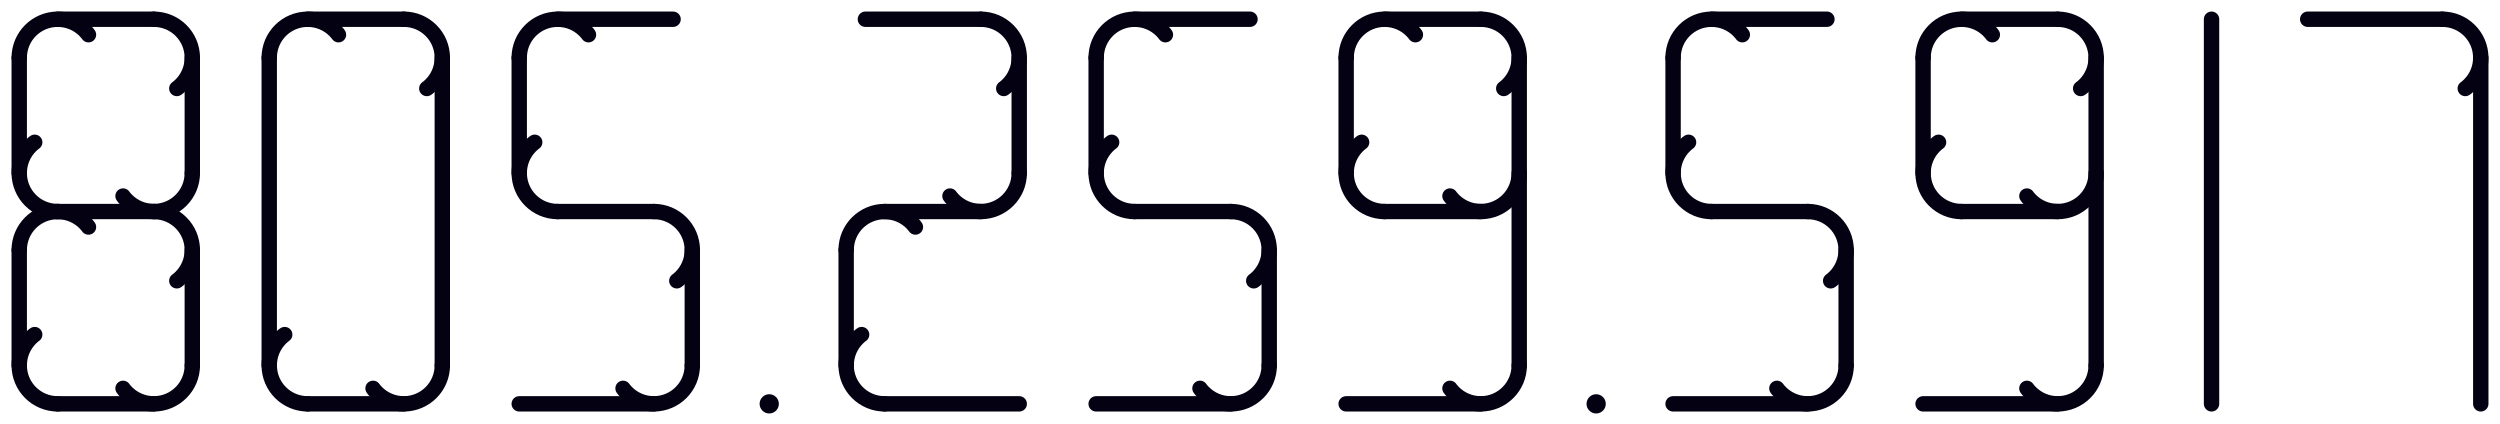
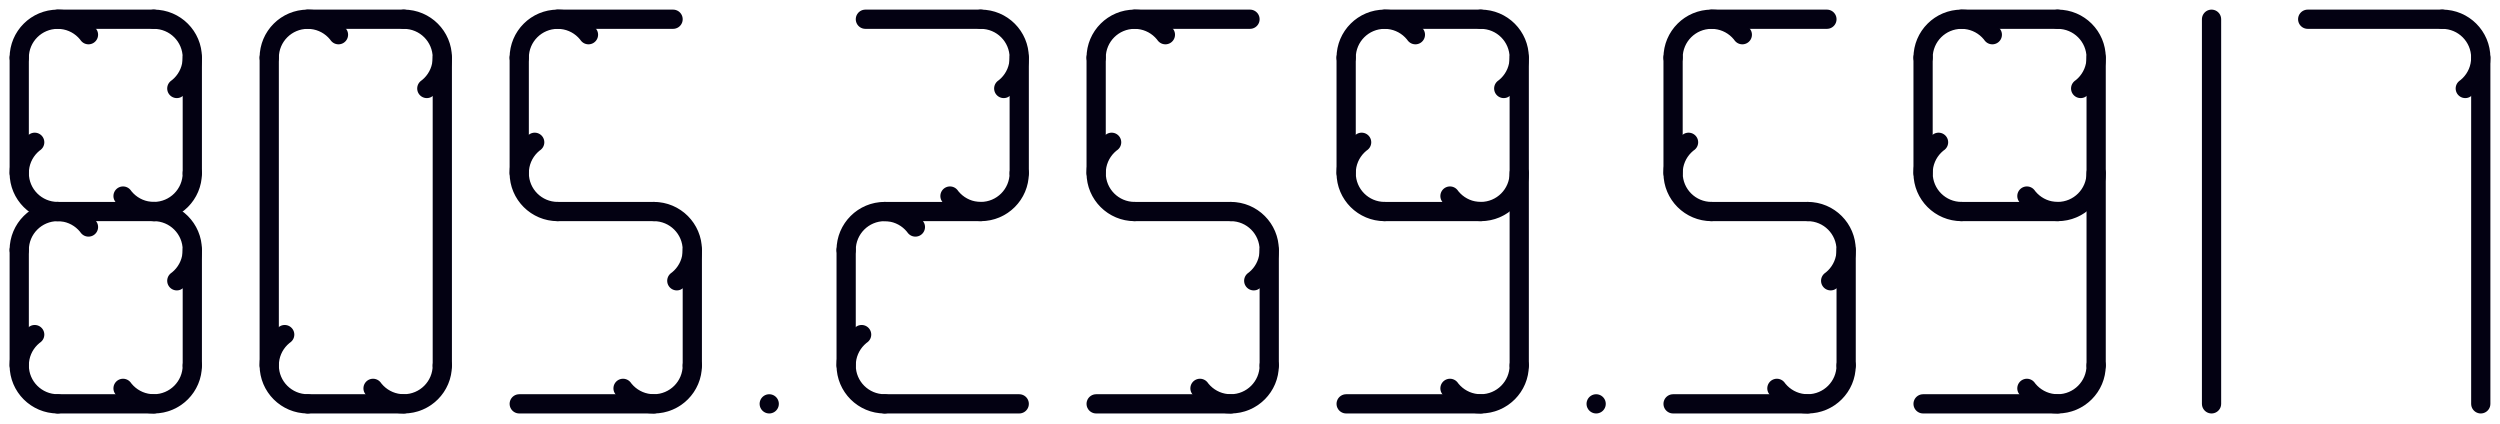
- <svg xmlns="http://www.w3.org/2000/svg" width="650" height="110" viewBox="0 0 650 110" stroke="#030112" stroke-width="4" fill="none" stroke-linecap="round">
+ <svg xmlns="http://www.w3.org/2000/svg" width="650" height="110" viewBox="0 0 650 110" stroke="#030112" stroke-width="5" fill="none" stroke-linecap="round">
  <line x1="5" y1="15" x2="5" y2="45" />
  <line x1="5" y1="65" x2="5" y2="95" />
  <line x1="50" y1="15" x2="50" y2="45" />
  <line x1="50" y1="65" x2="50" y2="95" />
  <line x1="15" y1="5" x2="40" y2="5" />
  <line x1="15" y1="55" x2="40" y2="55" />
  <line x1="15" y1="105" x2="40" y2="105" />
  <circle cx="15" cy="15" r="10" pathLength="100" stroke-dasharray="25 100" transform="rotate(180 15 15)" />
  <circle cx="40" cy="15" r="10" pathLength="100" stroke-dasharray="25 100" transform="rotate(270 40 15)" />
  <circle cx="15" cy="45" r="10" pathLength="100" stroke-dasharray="25 100" transform="rotate(90 15 45)" />
  <circle cx="15" cy="65" r="10" pathLength="100" stroke-dasharray="25 100" transform="rotate(180 15 65)" />
  <circle cx="40" cy="65" r="10" pathLength="100" stroke-dasharray="25 100" transform="rotate(270 40 65)" />
  <circle cx="40" cy="45" r="10" pathLength="100" stroke-dasharray="25 100" transform="rotate(0 40 45)" />
  <circle cx="15" cy="95" r="10" pathLength="100" stroke-dasharray="25 100" transform="rotate(90 15 95)" />
  <circle cx="40" cy="95" r="10" pathLength="100" stroke-dasharray="25 100" transform="rotate(0 40 95)" />
  <line x1="70" y1="15" x2="70" y2="95" />
  <line x1="115" y1="15" x2="115" y2="95" />
  <line x1="80" y1="5" x2="105" y2="5" />
  <line x1="80" y1="105" x2="105" y2="105" />
  <circle cx="80" cy="15" r="10" pathLength="100" stroke-dasharray="25 100" transform="rotate(180 80 15)" />
  <circle cx="105" cy="15" r="10" pathLength="100" stroke-dasharray="25 100" transform="rotate(270 105 15)" />
  <circle cx="80" cy="95" r="10" pathLength="100" stroke-dasharray="25 100" transform="rotate(90 80 95)" />
  <circle cx="105" cy="95" r="10" pathLength="100" stroke-dasharray="25 100" transform="rotate(0 105 95)" />
  <line x1="135" y1="15" x2="135" y2="45" />
  <line x1="180" y1="65" x2="180" y2="95" />
  <line x1="145" y1="5" x2="175" y2="5" />
  <line x1="145" y1="55" x2="170" y2="55" />
  <line x1="135" y1="105" x2="170" y2="105" />
  <circle cx="145" cy="15" r="10" pathLength="100" stroke-dasharray="25 100" transform="rotate(180 145 15)" />
  <circle cx="145" cy="45" r="10" pathLength="100" stroke-dasharray="25 100" transform="rotate(90 145 45)" />
  <circle cx="170" cy="65" r="10" pathLength="100" stroke-dasharray="25 100" transform="rotate(270 170 65)" />
  <circle cx="170" cy="95" r="10" pathLength="100" stroke-dasharray="25 100" transform="rotate(0 170 100)" />
  <line x1="200" y1="105" x2="200" y2="105" stroke-width="5" />
  <line x1="220" y1="65" x2="220" y2="95" />
  <line x1="265" y1="15" x2="265" y2="45" />
  <line x1="225" y1="5" x2="255" y2="5" />
  <line x1="230" y1="55" x2="255" y2="55" />
  <line x1="230" y1="105" x2="265" y2="105" />
  <circle cx="255" cy="15" r="10" pathLength="100" stroke-dasharray="25 100" transform="rotate(270 255 15)" />
  <circle cx="230" cy="65" r="10" pathLength="100" stroke-dasharray="25 100" transform="rotate(180 230 65)" />
  <circle cx="255" cy="45" r="10" pathLength="100" stroke-dasharray="25 100" transform="rotate(0 255 45)" />
  <circle cx="230" cy="95" r="10" pathLength="100" stroke-dasharray="25 100" transform="rotate(90 230 95)" />
  <line x1="285" y1="15" x2="285" y2="45" />
  <line x1="330" y1="65" x2="330" y2="95" />
  <line x1="295" y1="5" x2="325" y2="5" />
  <line x1="295" y1="55" x2="320" y2="55" />
  <line x1="285" y1="105" x2="320" y2="105" />
  <circle cx="295" cy="15" r="10" pathLength="100" stroke-dasharray="25 100" transform="rotate(180 295 15)" />
  <circle cx="295" cy="45" r="10" pathLength="100" stroke-dasharray="25 100" transform="rotate(90 295 45)" />
  <circle cx="320" cy="65" r="10" pathLength="100" stroke-dasharray="25 100" transform="rotate(270 320 65)" />
  <circle cx="320" cy="95" r="10" pathLength="100" stroke-dasharray="25 100" transform="rotate(0 320 95)" />
  <line x1="350" y1="15" x2="350" y2="45" />
  <line x1="395" y1="15" x2="395" y2="95" />
  <line x1="360" y1="5" x2="385" y2="5" />
  <line x1="360" y1="55" x2="385" y2="55" />
  <line x1="350" y1="105" x2="385" y2="105" />
  <circle cx="385" cy="45" r="10" pathLength="100" stroke-dasharray="25 100" transform="rotate(0 385 45)" />
  <circle cx="360" cy="15" r="10" pathLength="100" stroke-dasharray="25 100" transform="rotate(180 360 15)" />
  <circle cx="385" cy="15" r="10" pathLength="100" stroke-dasharray="25 100" transform="rotate(270 385 15)" />
  <circle cx="360" cy="45" r="10" pathLength="100" stroke-dasharray="25 100" transform="rotate(90 360 45)" />
  <circle cx="385" cy="95" r="10" pathLength="100" stroke-dasharray="25 100" transform="rotate(0 385 95)" />
  <line x1="415" y1="105" x2="415" y2="105" stroke-width="5" />
  <line x1="435" y1="15" x2="435" y2="45" />
  <line x1="480" y1="65" x2="480" y2="95" />
  <line x1="445" y1="5" x2="475" y2="5" />
  <line x1="445" y1="55" x2="470" y2="55" />
  <line x1="435" y1="105" x2="470" y2="105" />
  <circle cx="445" cy="15" r="10" pathLength="100" stroke-dasharray="25 100" transform="rotate(180 445 15)" />
  <circle cx="445" cy="45" r="10" pathLength="100" stroke-dasharray="25 100" transform="rotate(90 445 45)" />
  <circle cx="470" cy="65" r="10" pathLength="100" stroke-dasharray="25 100" transform="rotate(270 470 65)" />
  <circle cx="470" cy="95" r="10" pathLength="100" stroke-dasharray="25 100" transform="rotate(0 475 100)" />
  <line x1="500" y1="15" x2="500" y2="45" />
  <line x1="545" y1="15" x2="545" y2="95" />
  <line x1="510" y1="5" x2="535" y2="5" />
  <line x1="510" y1="55" x2="535" y2="55" />
  <line x1="500" y1="105" x2="535" y2="105" />
  <circle cx="535" cy="45" r="10" pathLength="100" stroke-dasharray="25 100" transform="rotate(0 535 45)" />
  <circle cx="510" cy="15" r="10" pathLength="100" stroke-dasharray="25 100" transform="rotate(180 510 15)" />
  <circle cx="540" cy="10" r="10" pathLength="100" stroke-dasharray="25 100" transform="rotate(270 540 15)" />
  <circle cx="515" cy="50" r="10" pathLength="100" stroke-dasharray="25 100" transform="rotate(90 515 45)" />
  <circle cx="535" cy="95" r="10" pathLength="100" stroke-dasharray="25 100" transform="rotate(0 535 95)" />
  <line x1="575" y1="5" x2="575" y2="105" />
  <line x1="645" y1="15" x2="645" y2="105" />
  <line x1="600" y1="5" x2="635" y2="5" />
  <circle cx="635" cy="15" r="10" pathLength="100" stroke-dasharray="25 100" transform="rotate(270 635 15)" />
</svg>
